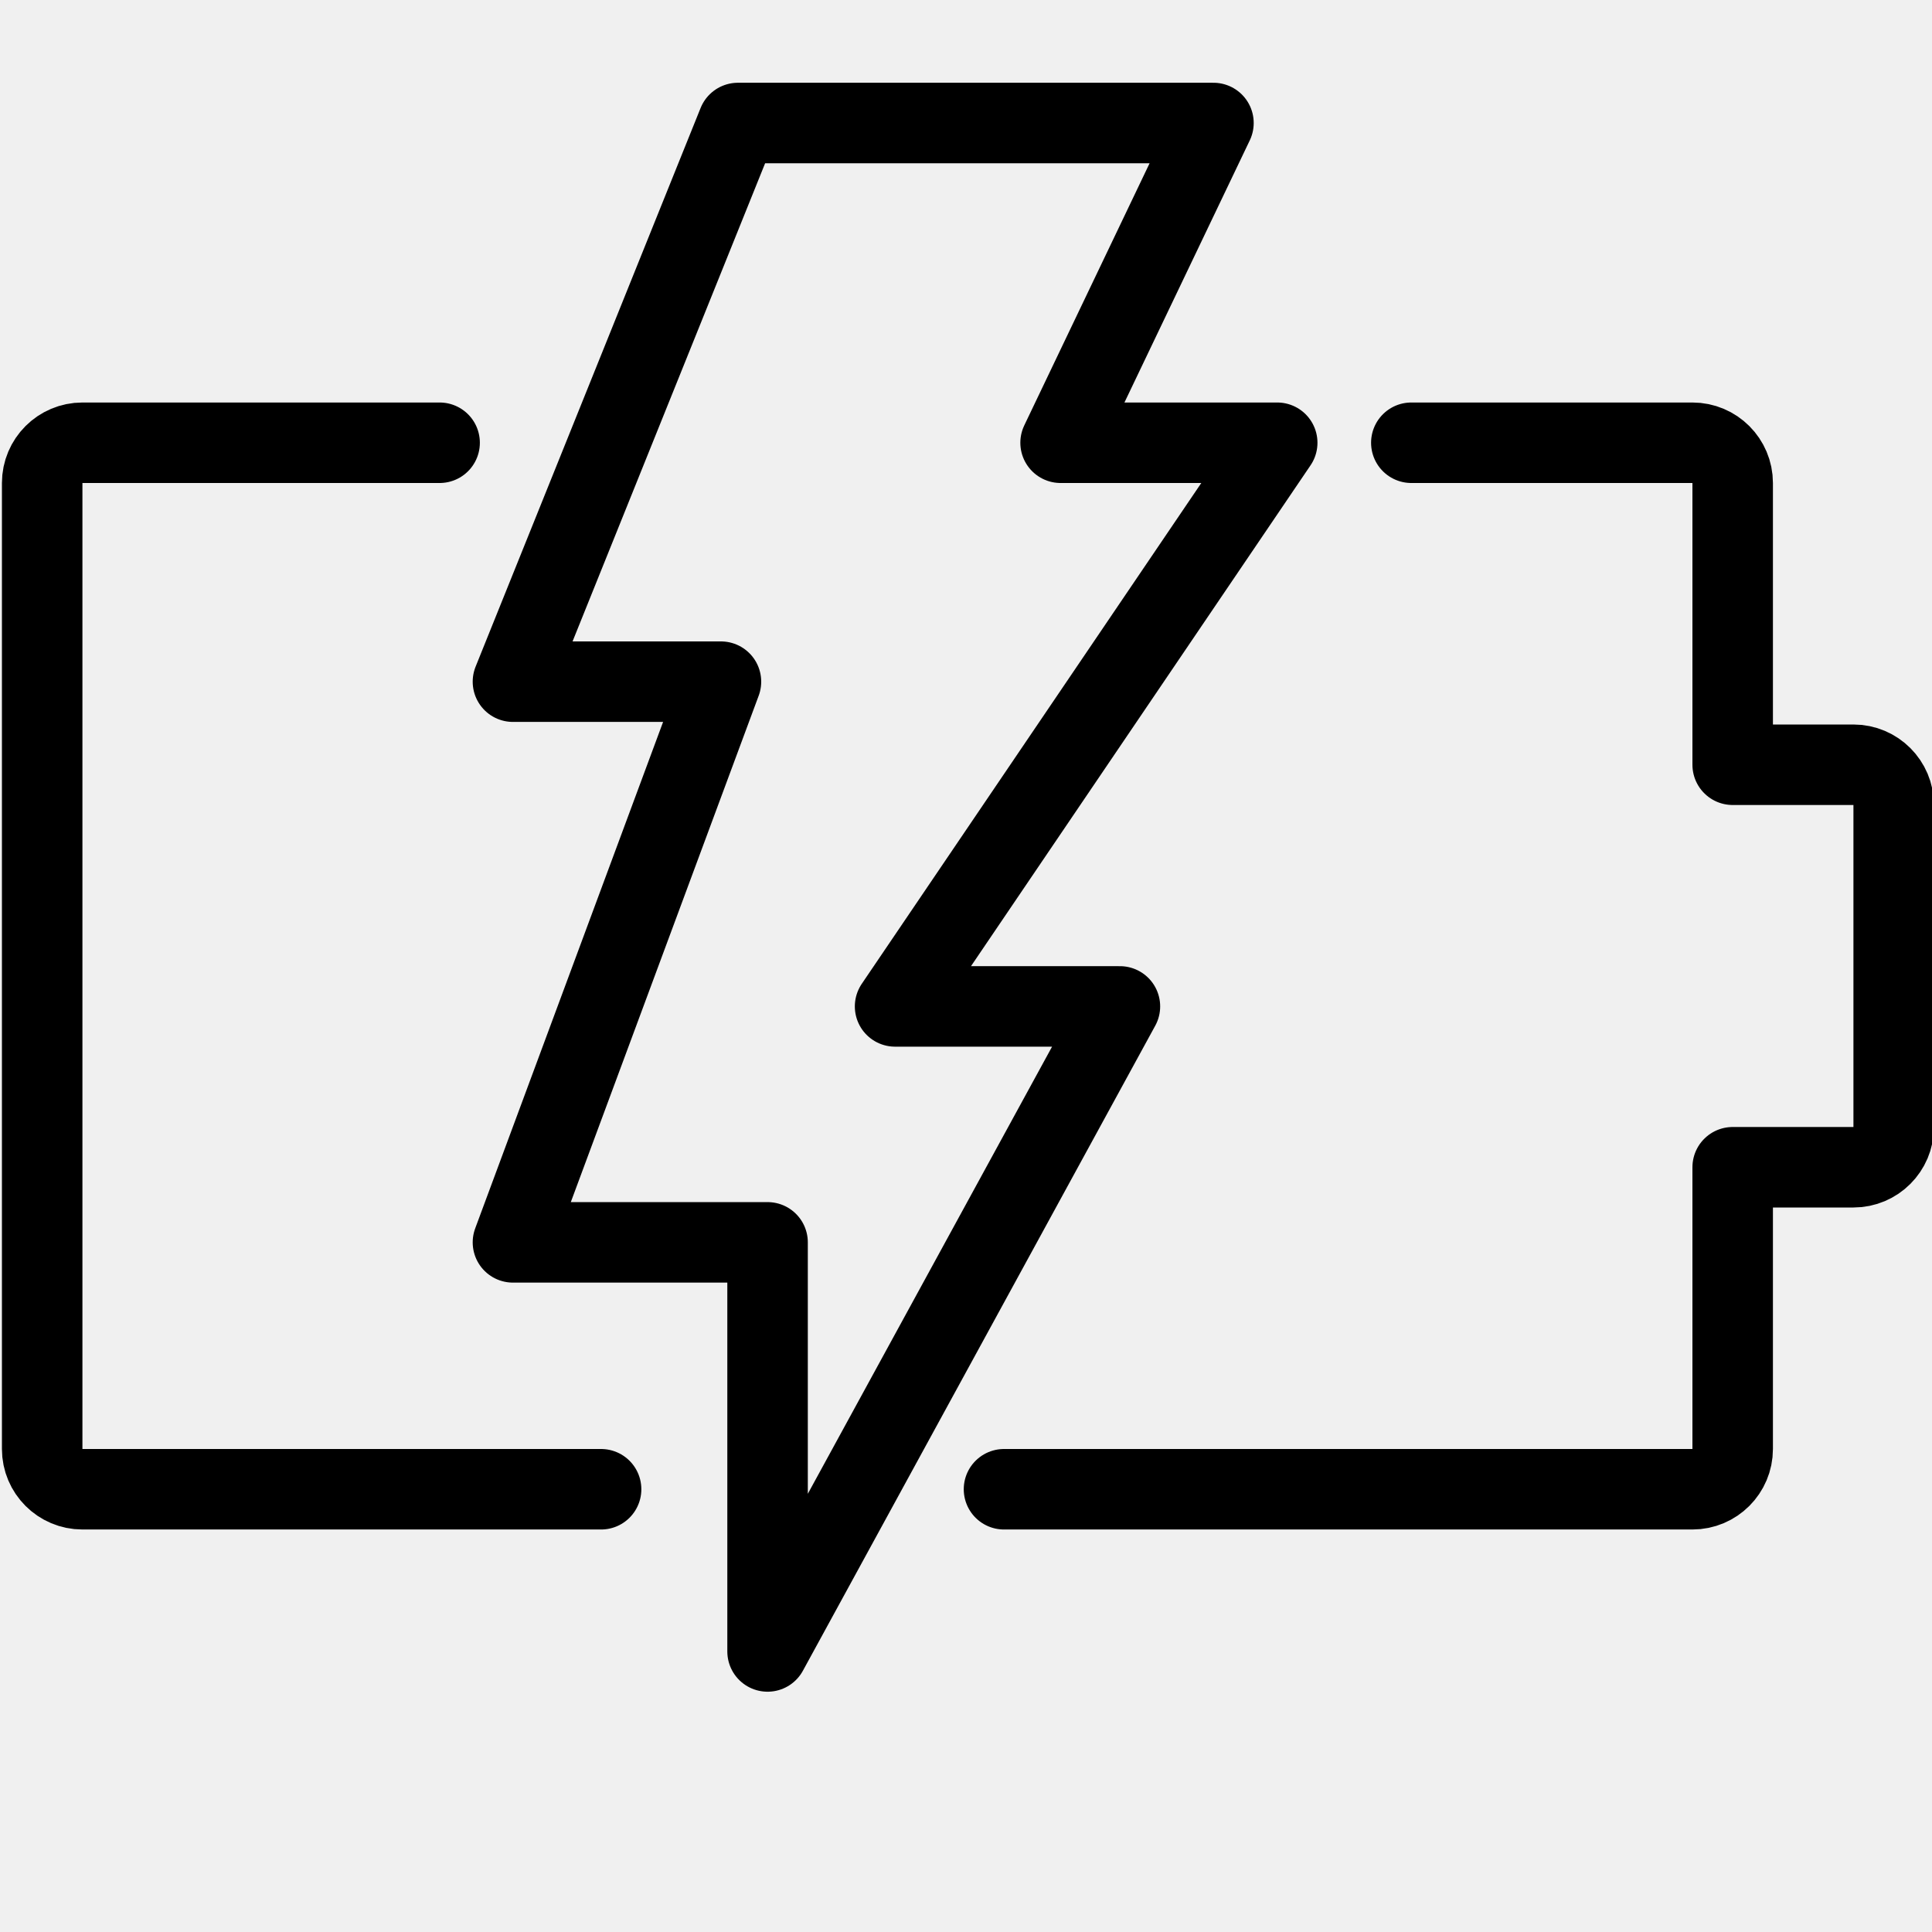
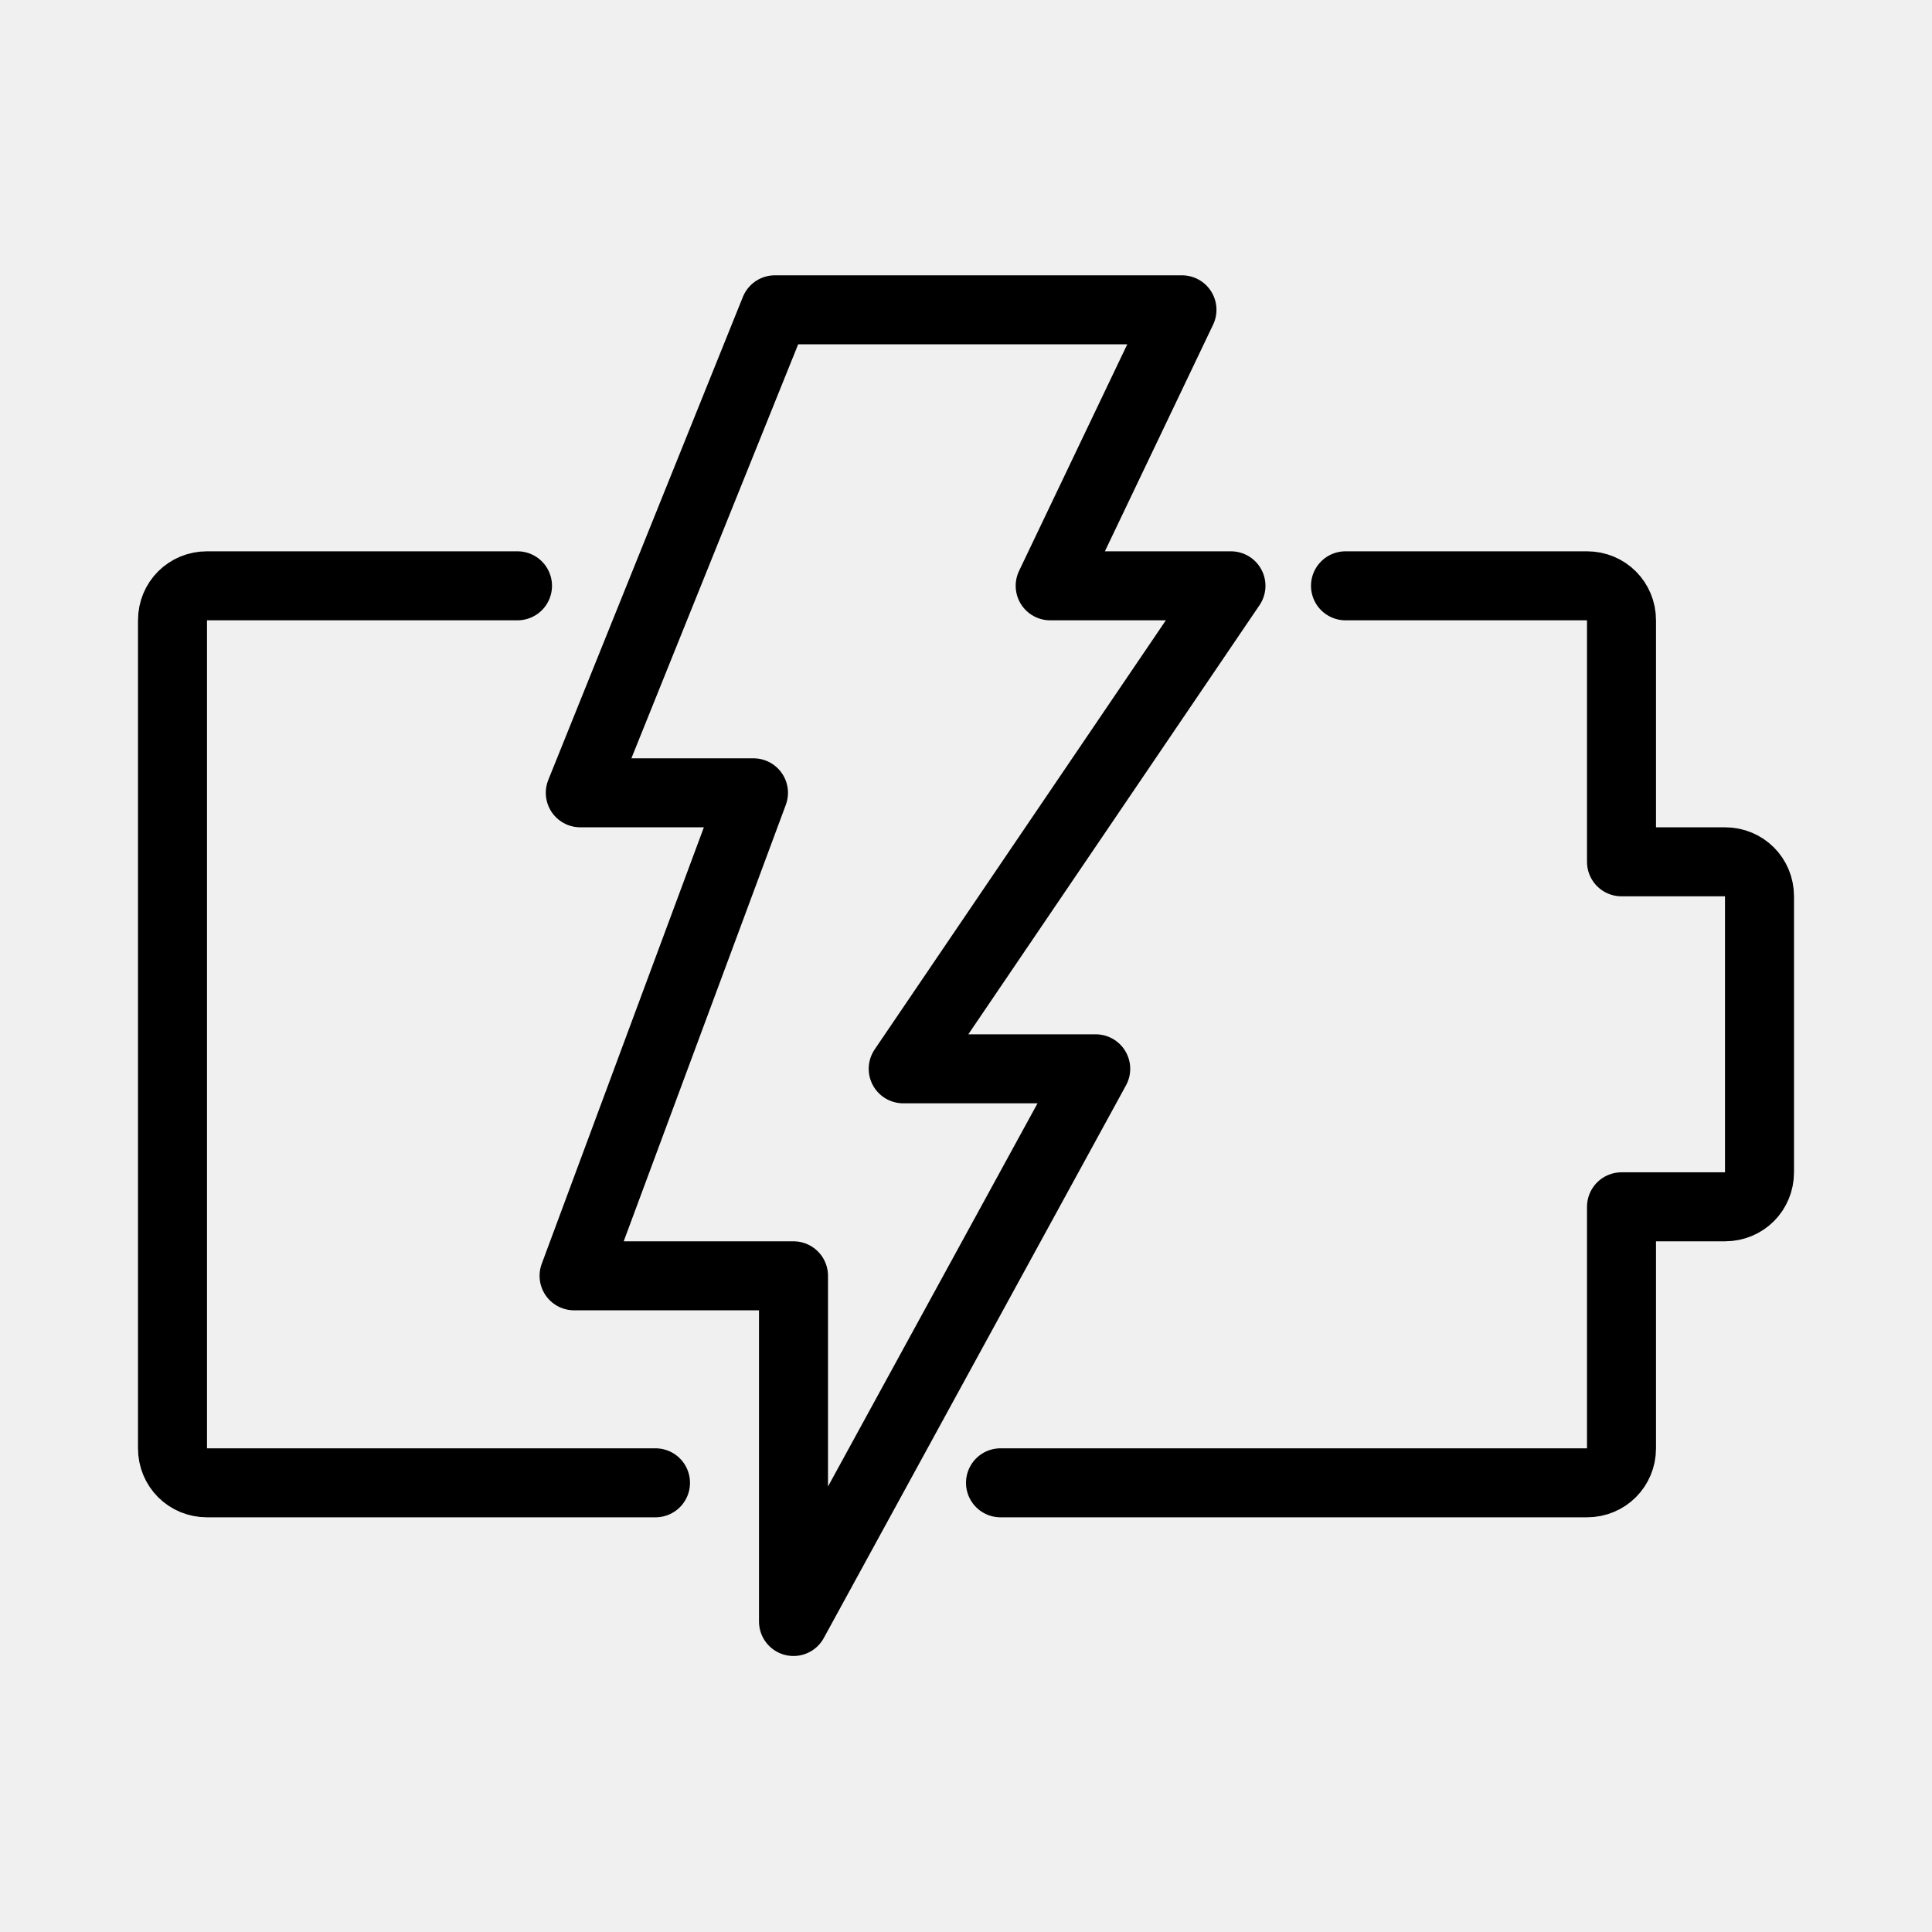
- <svg xmlns="http://www.w3.org/2000/svg" width="24" height="24" viewBox="0 0 24 24" fill="none">
-   <g clip-path="url(#clip0_647_2783)">
-     <path d="M12.472 18.5H21.024C21.3 18.5 21.524 18.276 21.524 18V14.5H23.024C23.3 14.5 23.524 14.276 23.524 14V10C23.524 9.724 23.3 9.5 23.024 9.5H21.524V6C21.524 5.724 21.3 5.5 21.024 5.5H17.532M5.461 5.5H1.024C0.748 5.5 0.524 5.724 0.524 6V18C0.524 18.276 0.748 18.5 1.024 18.5H7.467M13.912 12.502H11.119L15.866 5.5H13.175L15.074 1.528H9.167L6.372 8.468H8.956L6.372 15.433H9.535V20.515L13.912 12.502Z" stroke="black" stroke-miterlimit="10" stroke-linecap="round" stroke-linejoin="round" />
+ <svg xmlns="http://www.w3.org/2000/svg" id="Layer_1" data-name="Layer 1" viewBox="0 0 28 28">
+   <g id="root">
+     <path d="M14.5,21.49h8.5c.28,0,.5-.22,.5-.5v-3.5h1.5c.28,0,.5-.22,.5-.5v-4c0-.28-.22-.5-.5-.5h-1.5v-3.5c0-.28-.22-.5-.5-.5h-3.5m-12,0H3c-.28,0-.5,.22-.5,.5v12c0,.28,.22,.5,.5,.5h6.5m6.38-6h-2.79l4.75-7h-2.62l1.91-4h-5.9l-2.82,7h2.51l-2.6,7h3.18v5.01l4.38-8.01Z" style="fill: none; stroke: currentColor; stroke-linecap: round; stroke-linejoin: round;" />
  </g>
-   <defs>
-     <clipPath id="clip0_647_2783">
-       <rect width="24" height="24" fill="white" />
-     </clipPath>
-   </defs>
</svg>
